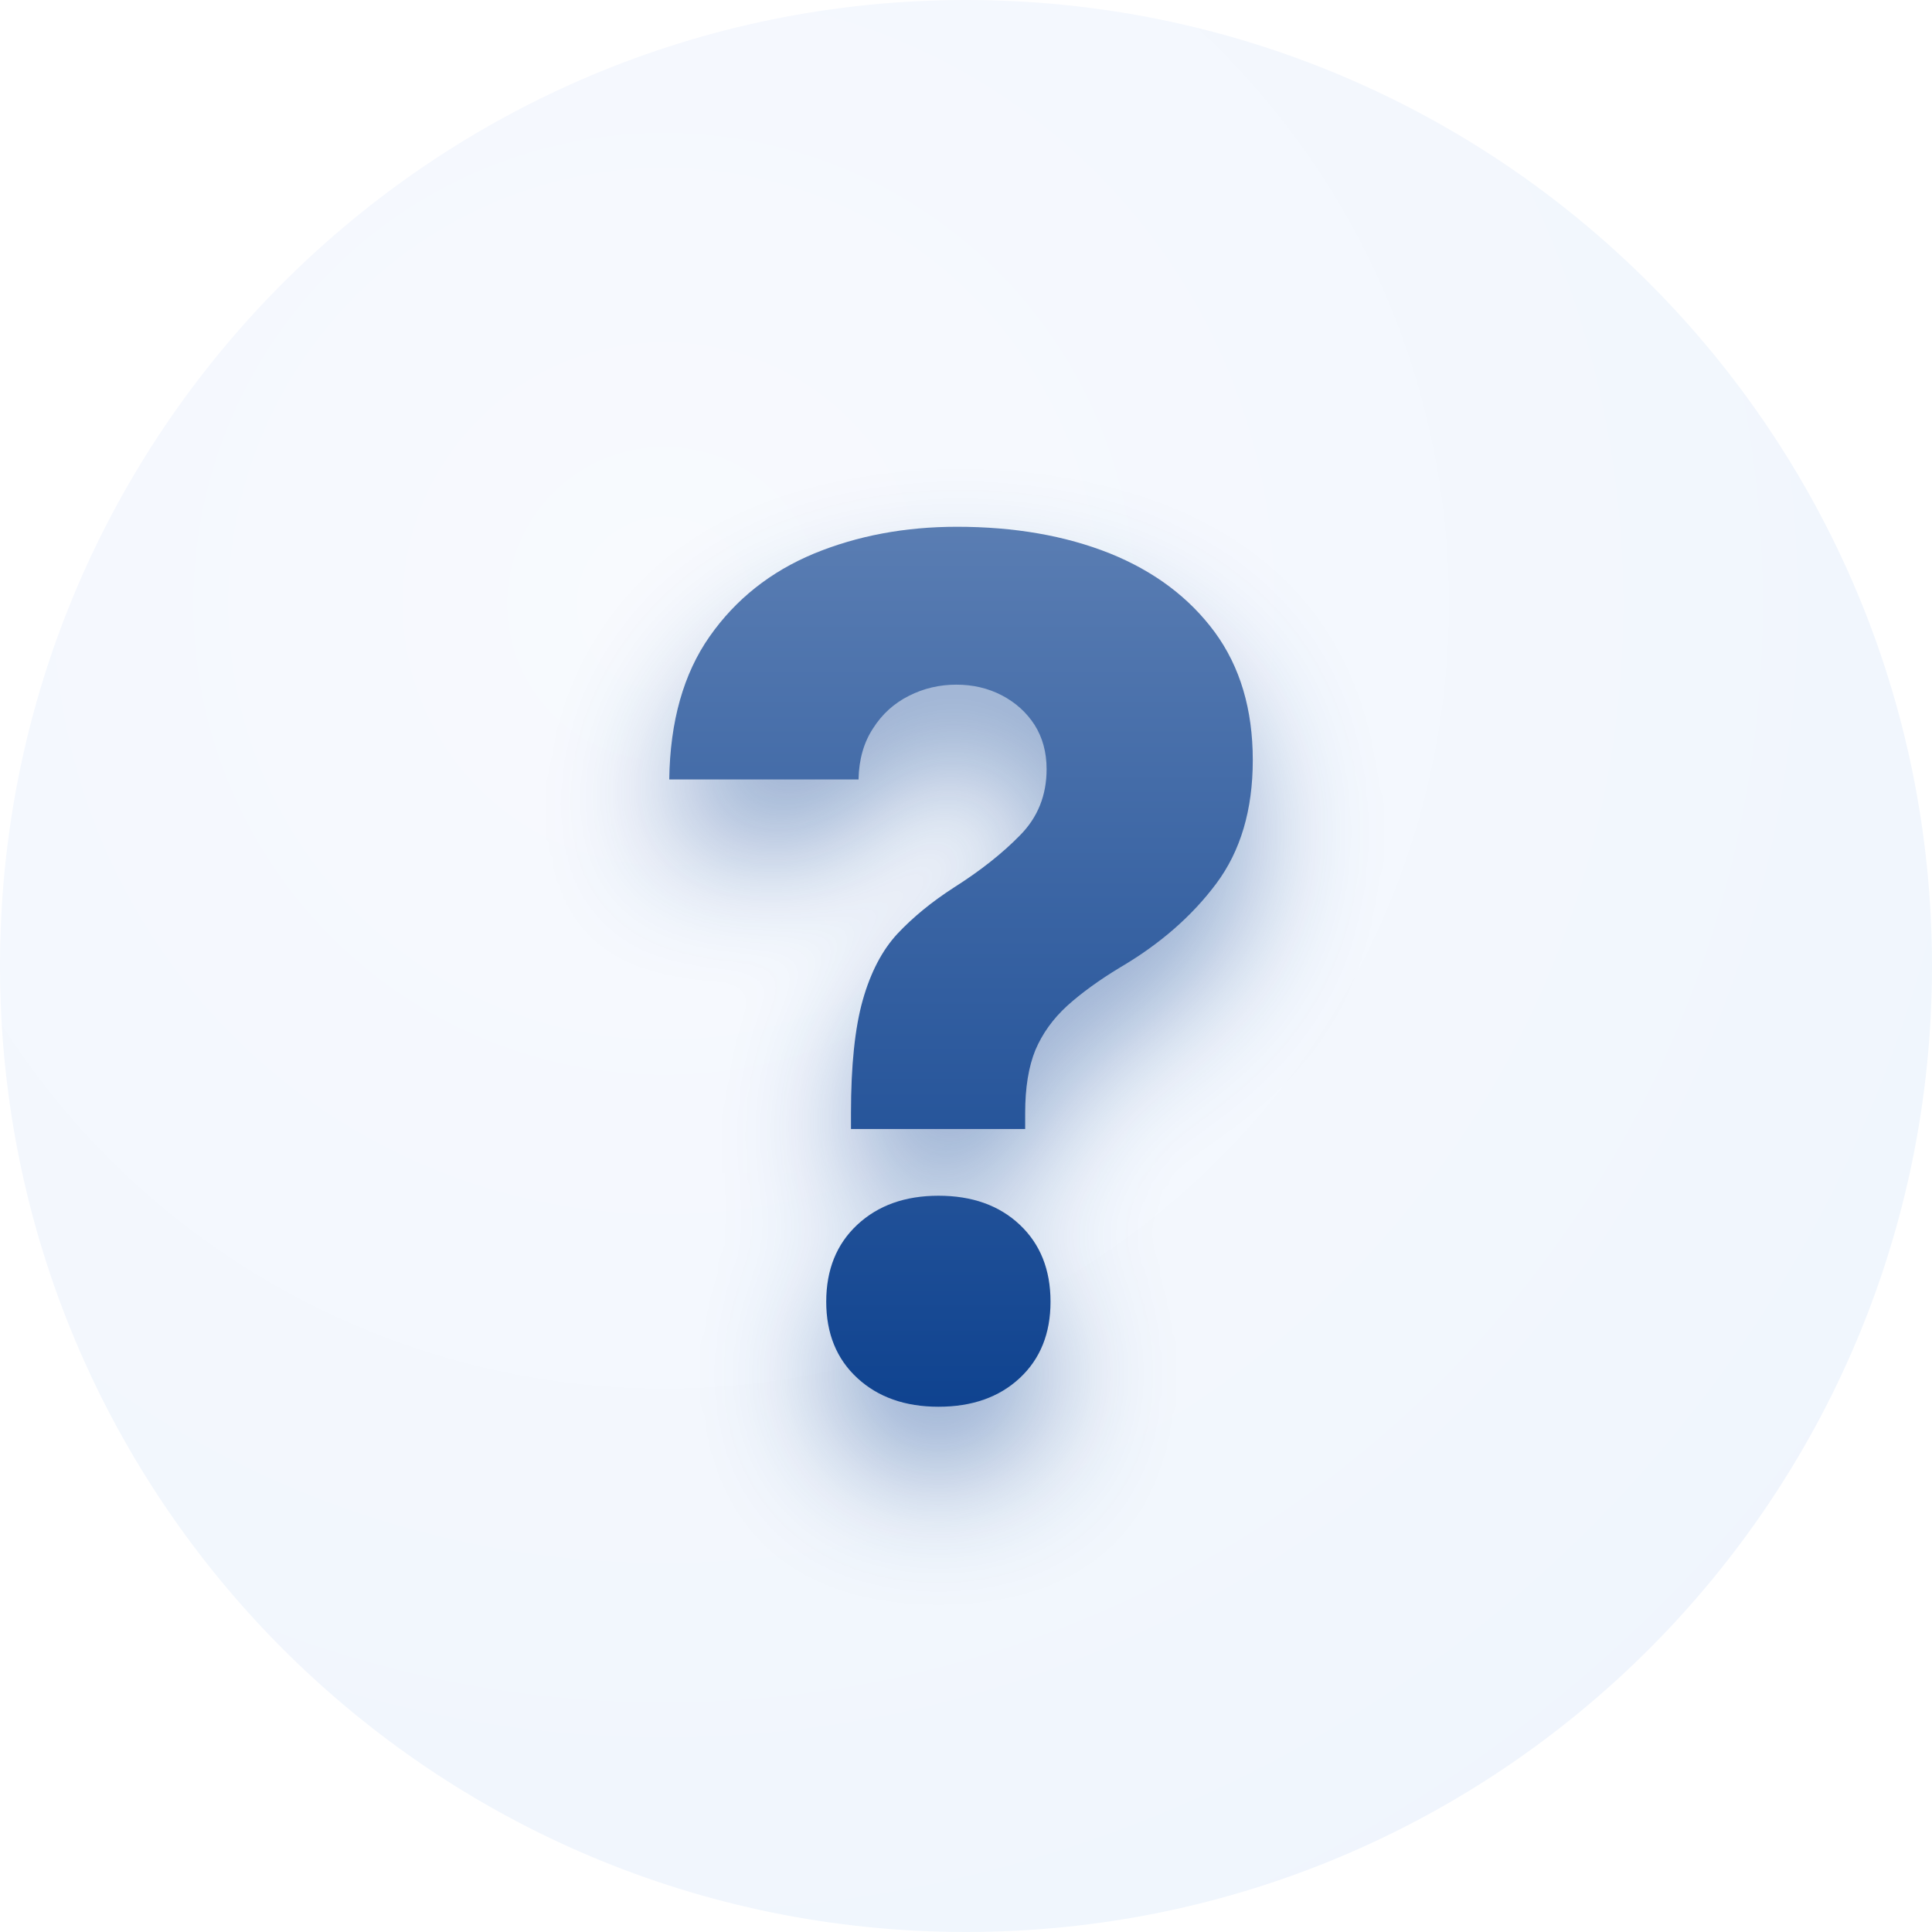
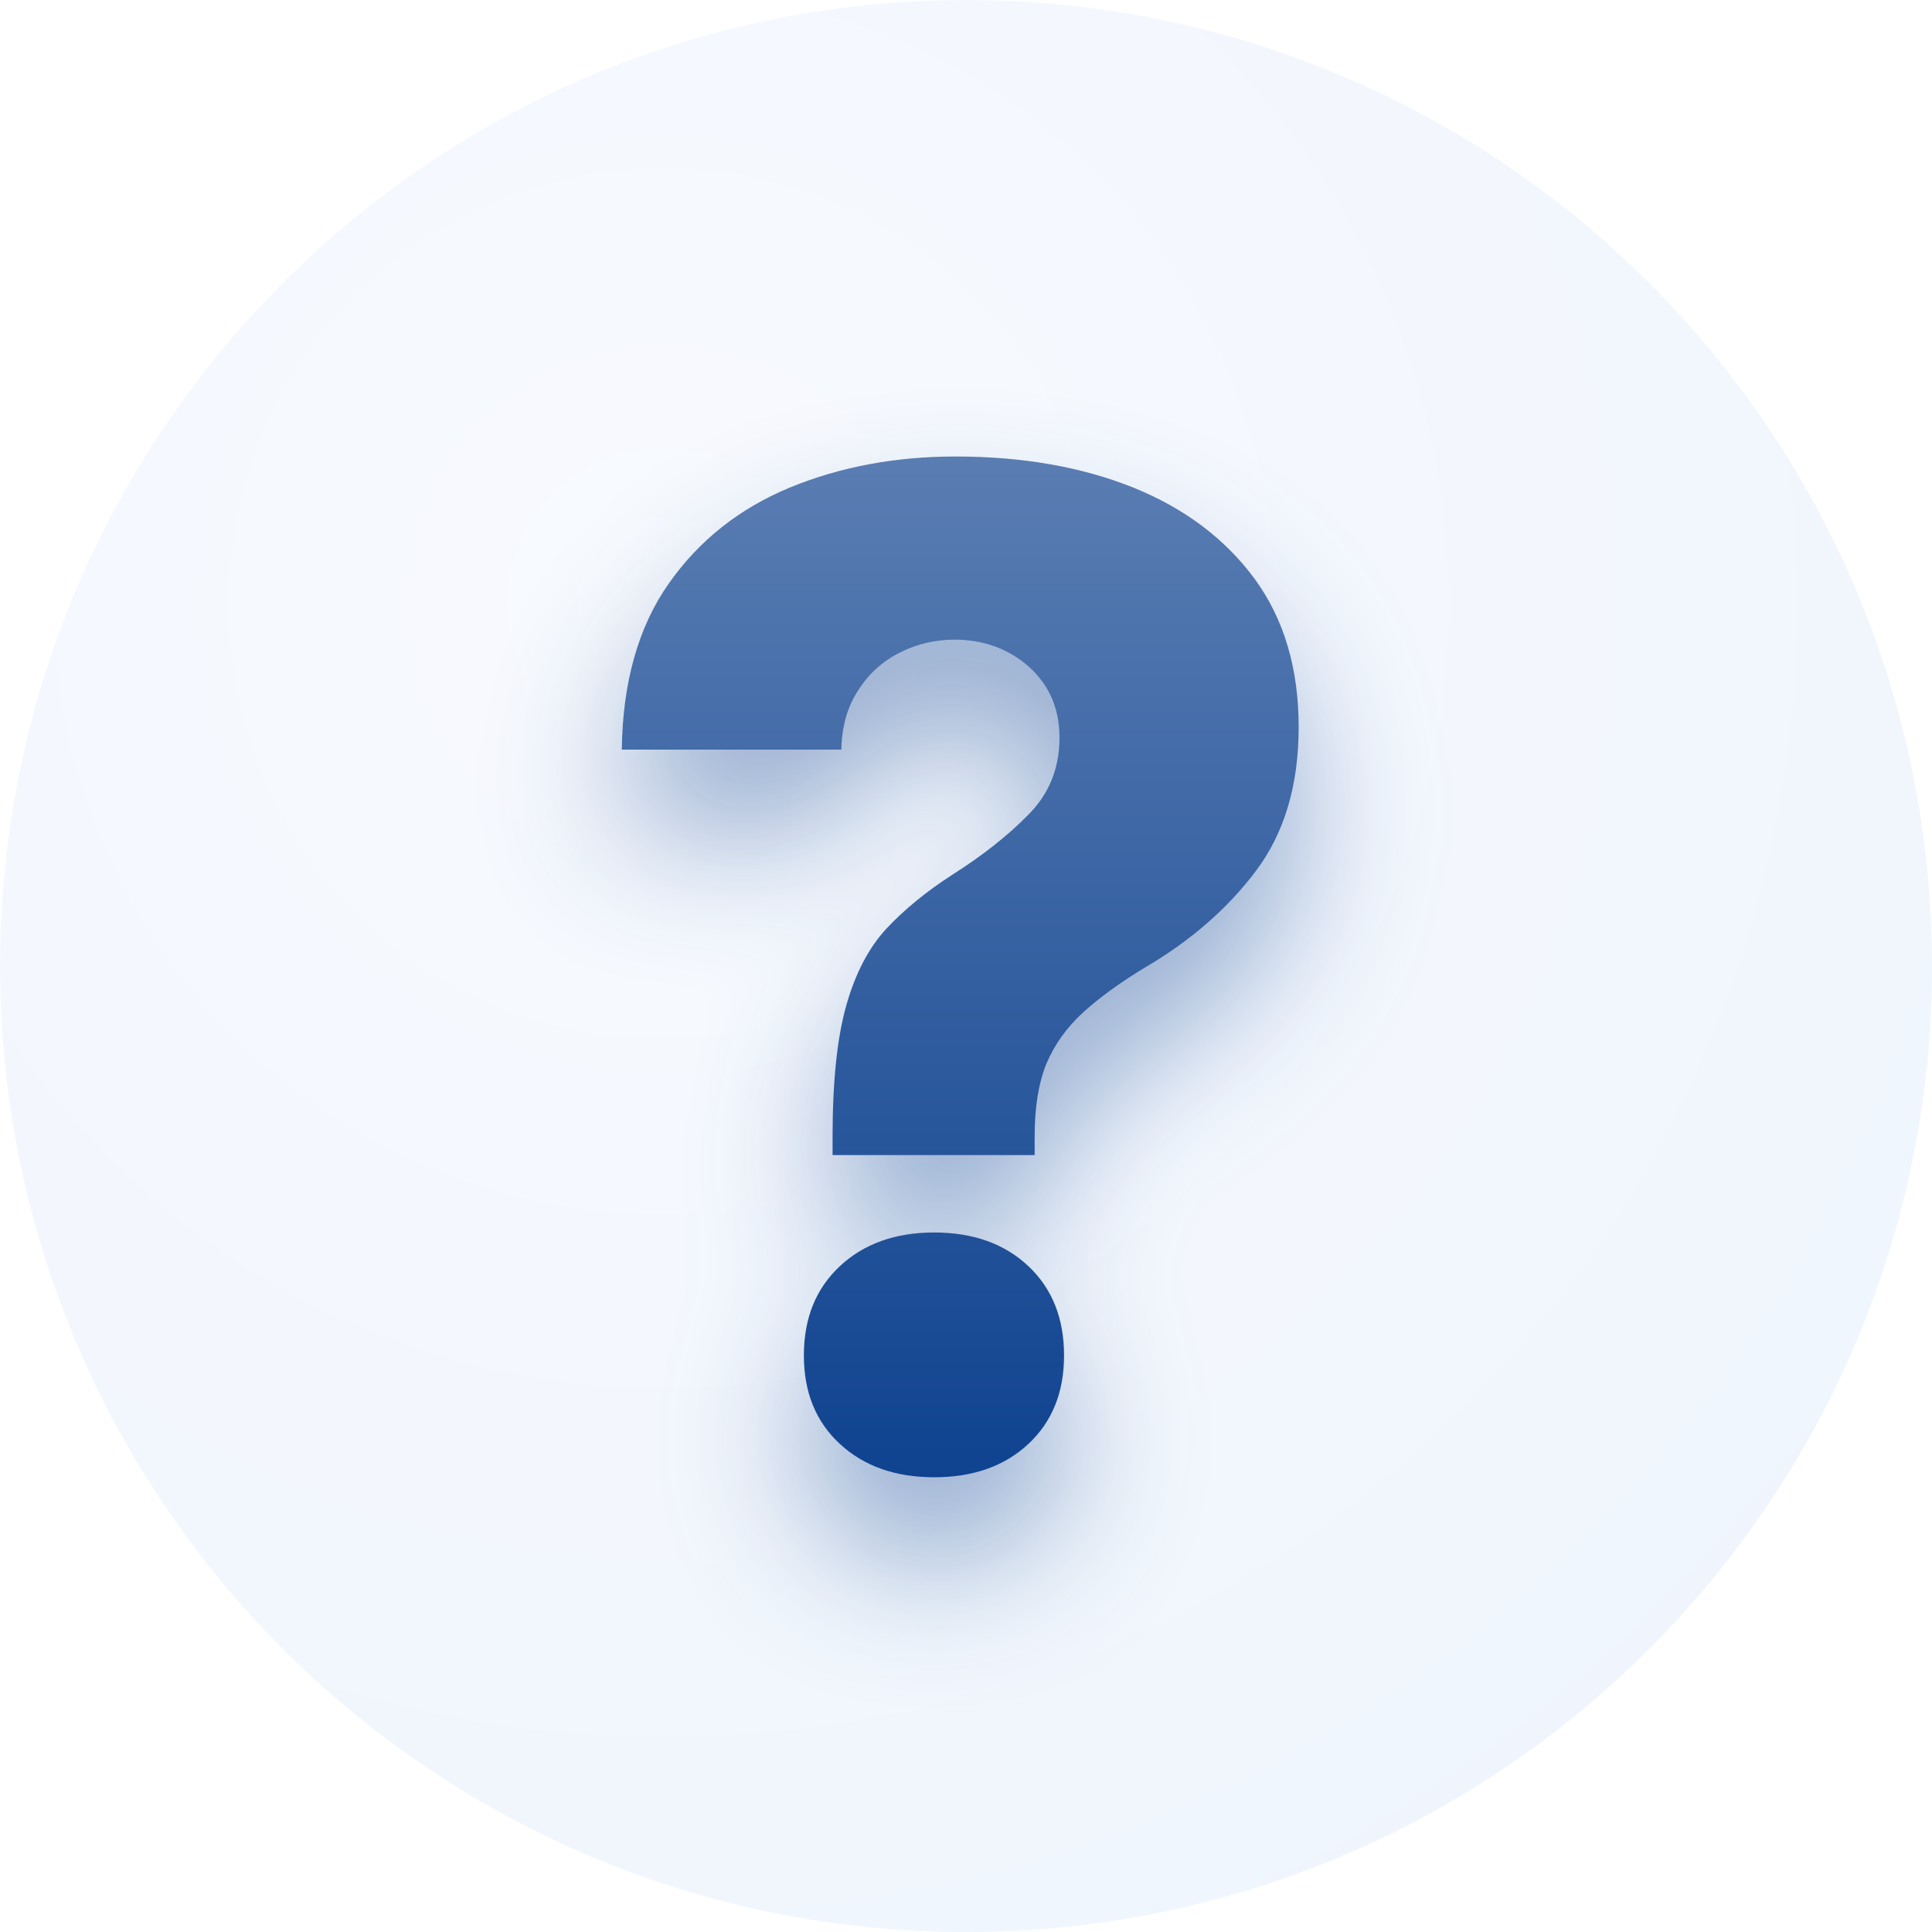
<svg xmlns="http://www.w3.org/2000/svg" viewBox="0 0 64 64" width="64" height="64">
  <defs>
    <radialGradient id="kit-luminoso-interrogativo-rd1" gradientUnits="userSpaceOnUse" cx="22" cy="20" r="52">
      <stop offset="0" stop-color="#F8FAFE" />
      <stop offset="1" stop-color="#EFF5FD" />
    </radialGradient>
    <linearGradient id="kit-luminoso-interrogativo-sf2" gradientUnits="userSpaceOnUse" x1="0" y1="-15" x2="0" y2="15">
      <stop offset="0" stop-color="#5B7EB3" />
      <stop offset="1" stop-color="#0E428F" />
    </linearGradient>
    <filter id="kit-luminoso-interrogativo-bl3" filterUnits="userSpaceOnUse" x="-20" y="-20" width="104" height="104" color-interpolation-filters="sRGB">
      <feGaussianBlur stdDeviation="2" />
    </filter>
    <linearGradient id="kit-luminoso-interrogativo-sf4" gradientUnits="userSpaceOnUse" x1="0" y1="-15" x2="0" y2="15">
      <stop offset="0" stop-color="#0E428F" />
      <stop offset="1" stop-color="#0A3067" />
    </linearGradient>
  </defs>
  <g id="kit-luminoso-interrogativo">
    <circle cx="32" cy="32" r="32" fill="url(#kit-luminoso-interrogativo-rd1)" id="cerchio" />
-     <g id="glifo" transform="translate(32 32)">
+     <g id="glifo" transform="translate(32 32) scale(1.16)">
      <g id="alone" transform="translate(0 2.4)" opacity="0.42" filter="url(#kit-luminoso-interrogativo-bl3)">
        <path d="M-3.81 5.4V4.87Q-3.81 2.51 -3.42 1.13Q-3.03 -0.25 -2.27 -1.07Q-1.5 -1.89 -0.4 -2.6Q0.91 -3.43 1.79 -4.33Q2.67 -5.22 2.67 -6.52Q2.67 -7.36 2.27 -7.99Q1.87 -8.61 1.18 -8.97Q0.5 -9.32 -0.32 -9.32Q-1.16 -9.32 -1.89 -8.95Q-2.63 -8.58 -3.08 -7.87Q-3.54 -7.17 -3.56 -6.18H-9.83Q-9.79 -9.07 -8.49 -10.92Q-7.2 -12.76 -5.04 -13.66Q-2.88 -14.55 -0.3 -14.55Q2.55 -14.55 4.76 -13.67Q6.97 -12.78 8.24 -11.06Q9.5 -9.34 9.5 -6.82Q9.5 -4.35 8.29 -2.73Q7.08 -1.11 5.1 0.05Q4.06 0.68 3.35 1.32Q2.65 1.96 2.3 2.78Q1.96 3.61 1.96 4.87V5.4ZM-0.91 14.6Q-2.57 14.6 -3.6 13.65Q-4.63 12.7 -4.63 11.12Q-4.63 9.53 -3.6 8.57Q-2.57 7.61 -0.91 7.61Q0.76 7.61 1.78 8.57Q2.8 9.53 2.8 11.12Q2.8 12.7 1.78 13.65Q0.76 14.6 -0.91 14.6Z" fill="#0E428F" />
      </g>
      <path d="M-3.81 5.4V4.87Q-3.81 2.51 -3.42 1.13Q-3.03 -0.25 -2.27 -1.07Q-1.5 -1.89 -0.4 -2.6Q0.91 -3.43 1.79 -4.33Q2.67 -5.22 2.67 -6.52Q2.67 -7.36 2.27 -7.99Q1.87 -8.61 1.18 -8.97Q0.5 -9.32 -0.32 -9.32Q-1.16 -9.32 -1.89 -8.95Q-2.63 -8.58 -3.08 -7.87Q-3.54 -7.17 -3.56 -6.18H-9.83Q-9.79 -9.07 -8.49 -10.92Q-7.2 -12.76 -5.04 -13.66Q-2.88 -14.55 -0.3 -14.55Q2.55 -14.55 4.76 -13.67Q6.97 -12.78 8.24 -11.06Q9.5 -9.34 9.5 -6.82Q9.5 -4.35 8.29 -2.73Q7.08 -1.11 5.1 0.05Q4.06 0.68 3.35 1.32Q2.65 1.96 2.3 2.78Q1.96 3.61 1.96 4.87V5.4ZM-0.91 14.6Q-2.57 14.6 -3.6 13.65Q-4.63 12.7 -4.63 11.12Q-4.63 9.53 -3.6 8.57Q-2.57 7.61 -0.91 7.61Q0.76 7.61 1.78 8.57Q2.8 9.53 2.8 11.12Q2.8 12.7 1.78 13.65Q0.76 14.6 -0.91 14.6Z" fill="url(#kit-luminoso-interrogativo-sf2)" />
    </g>
  </g>
</svg>
